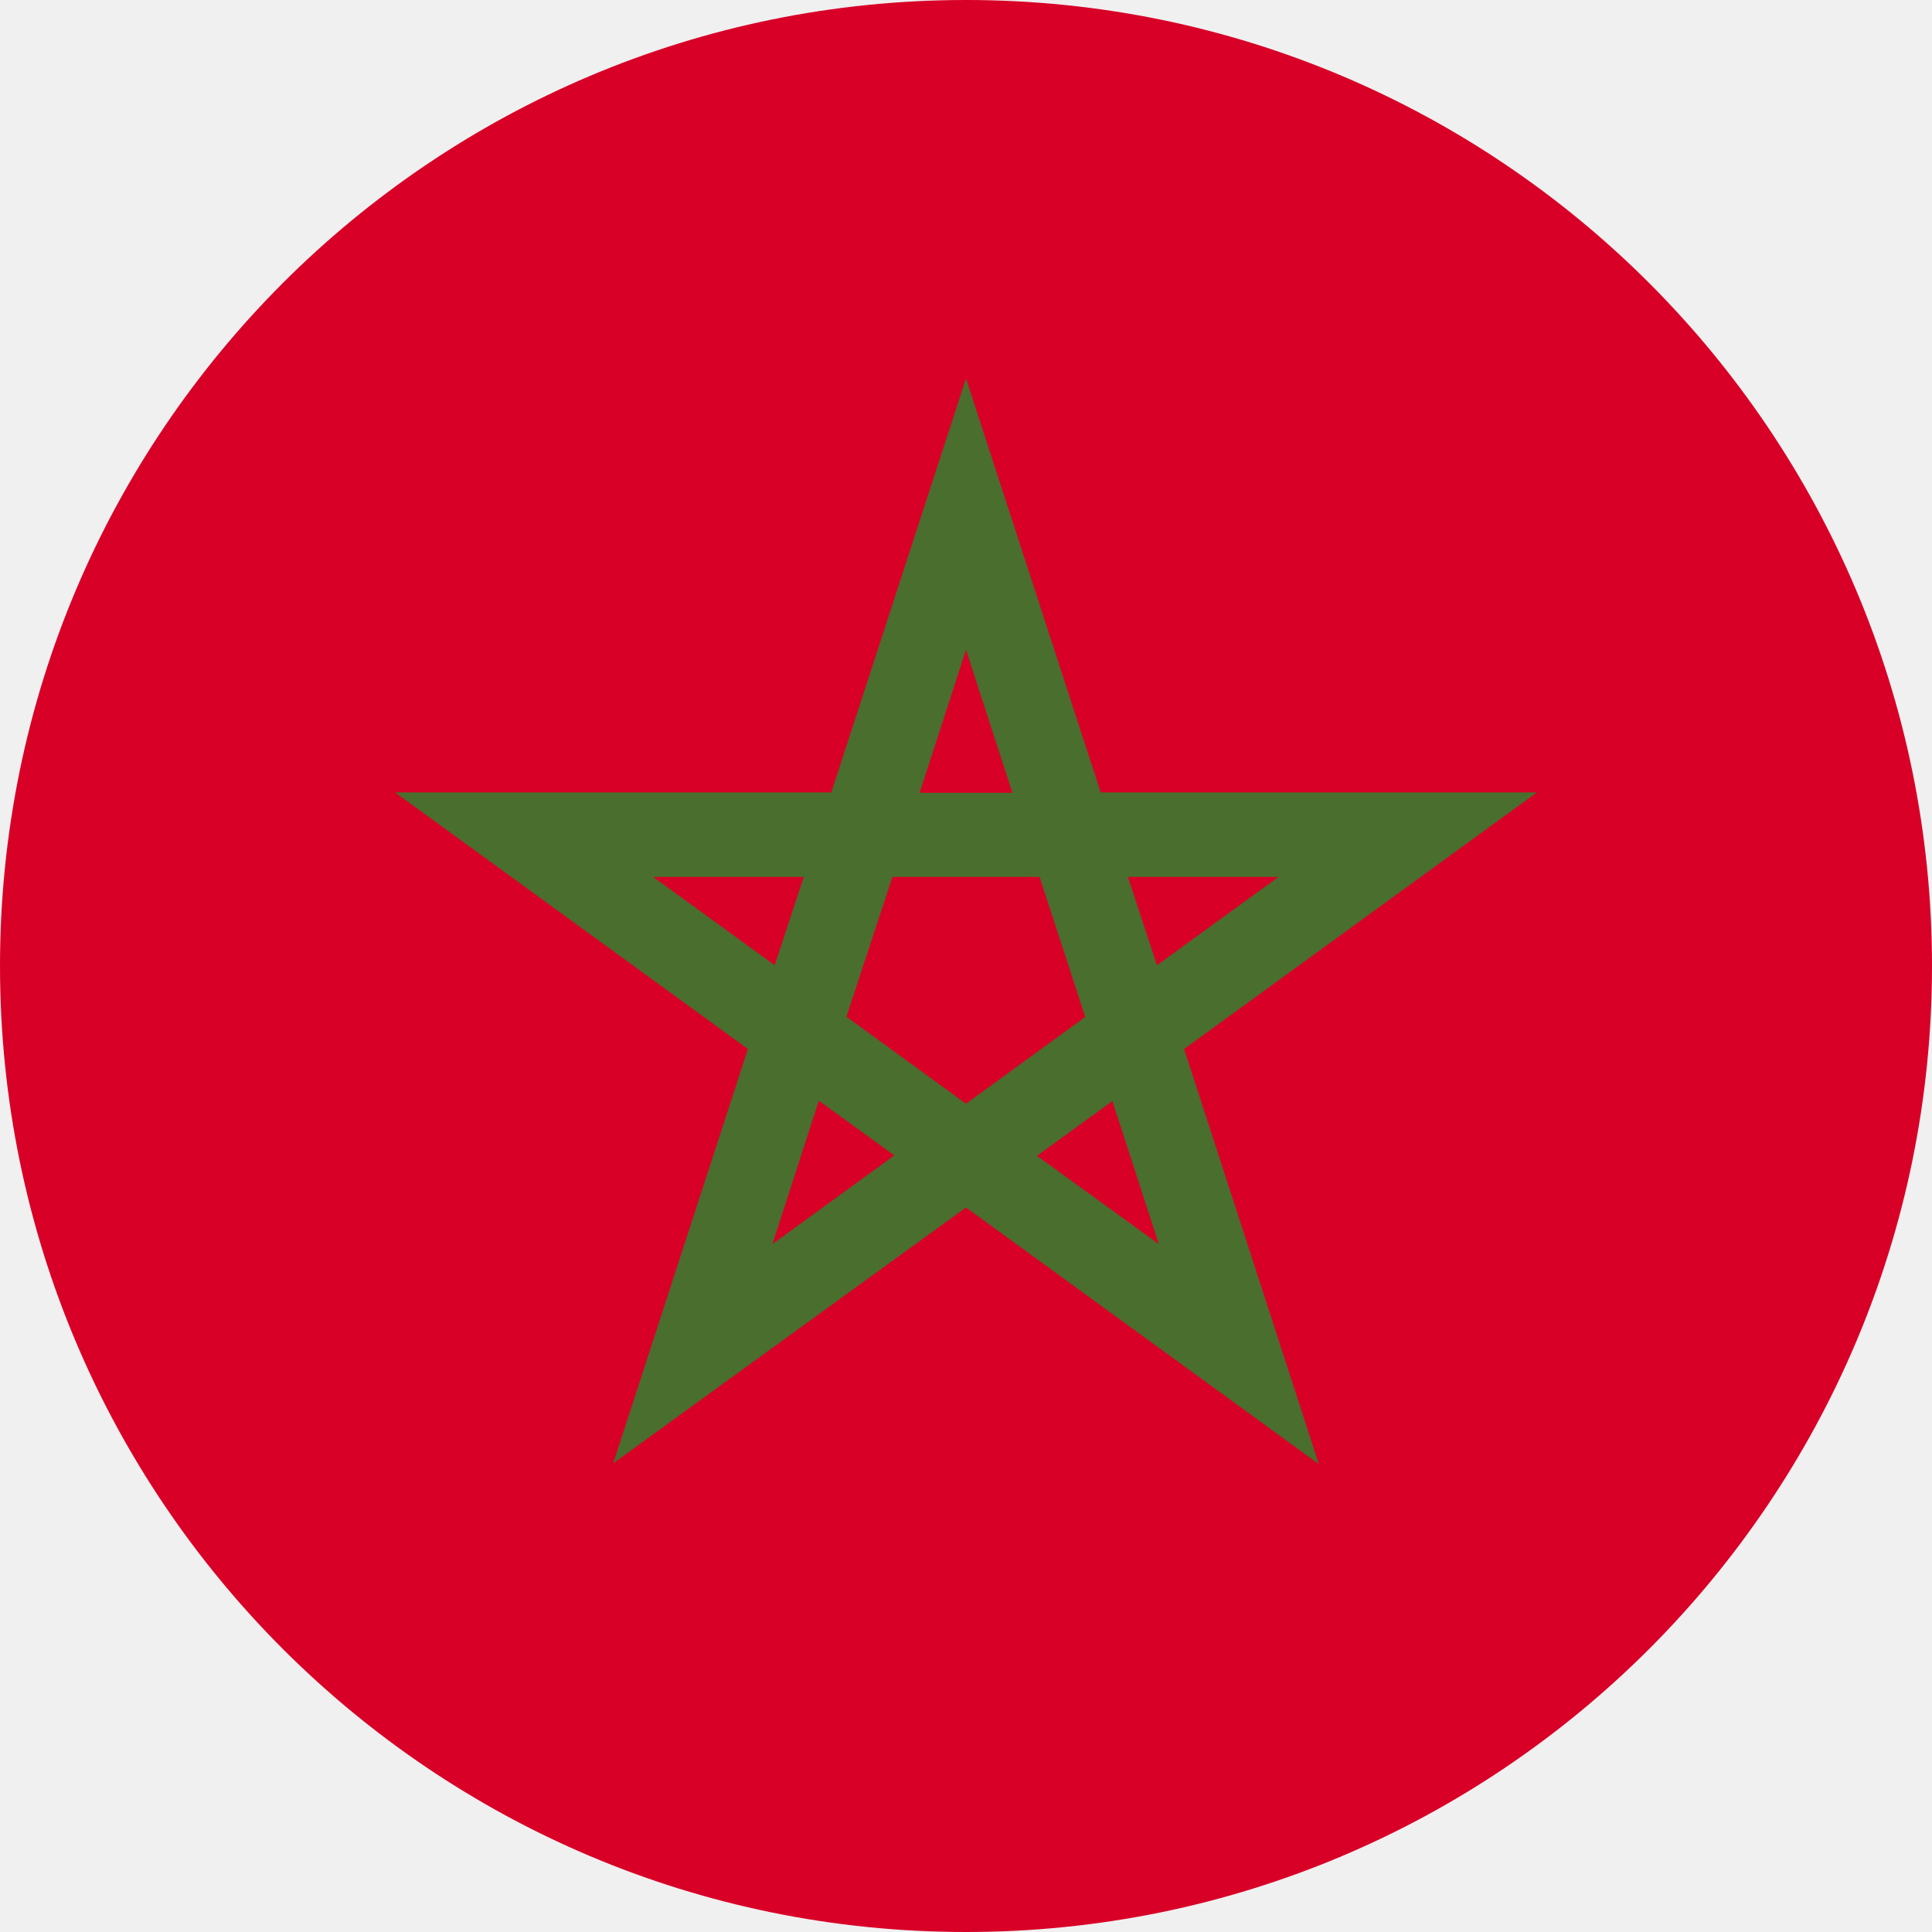
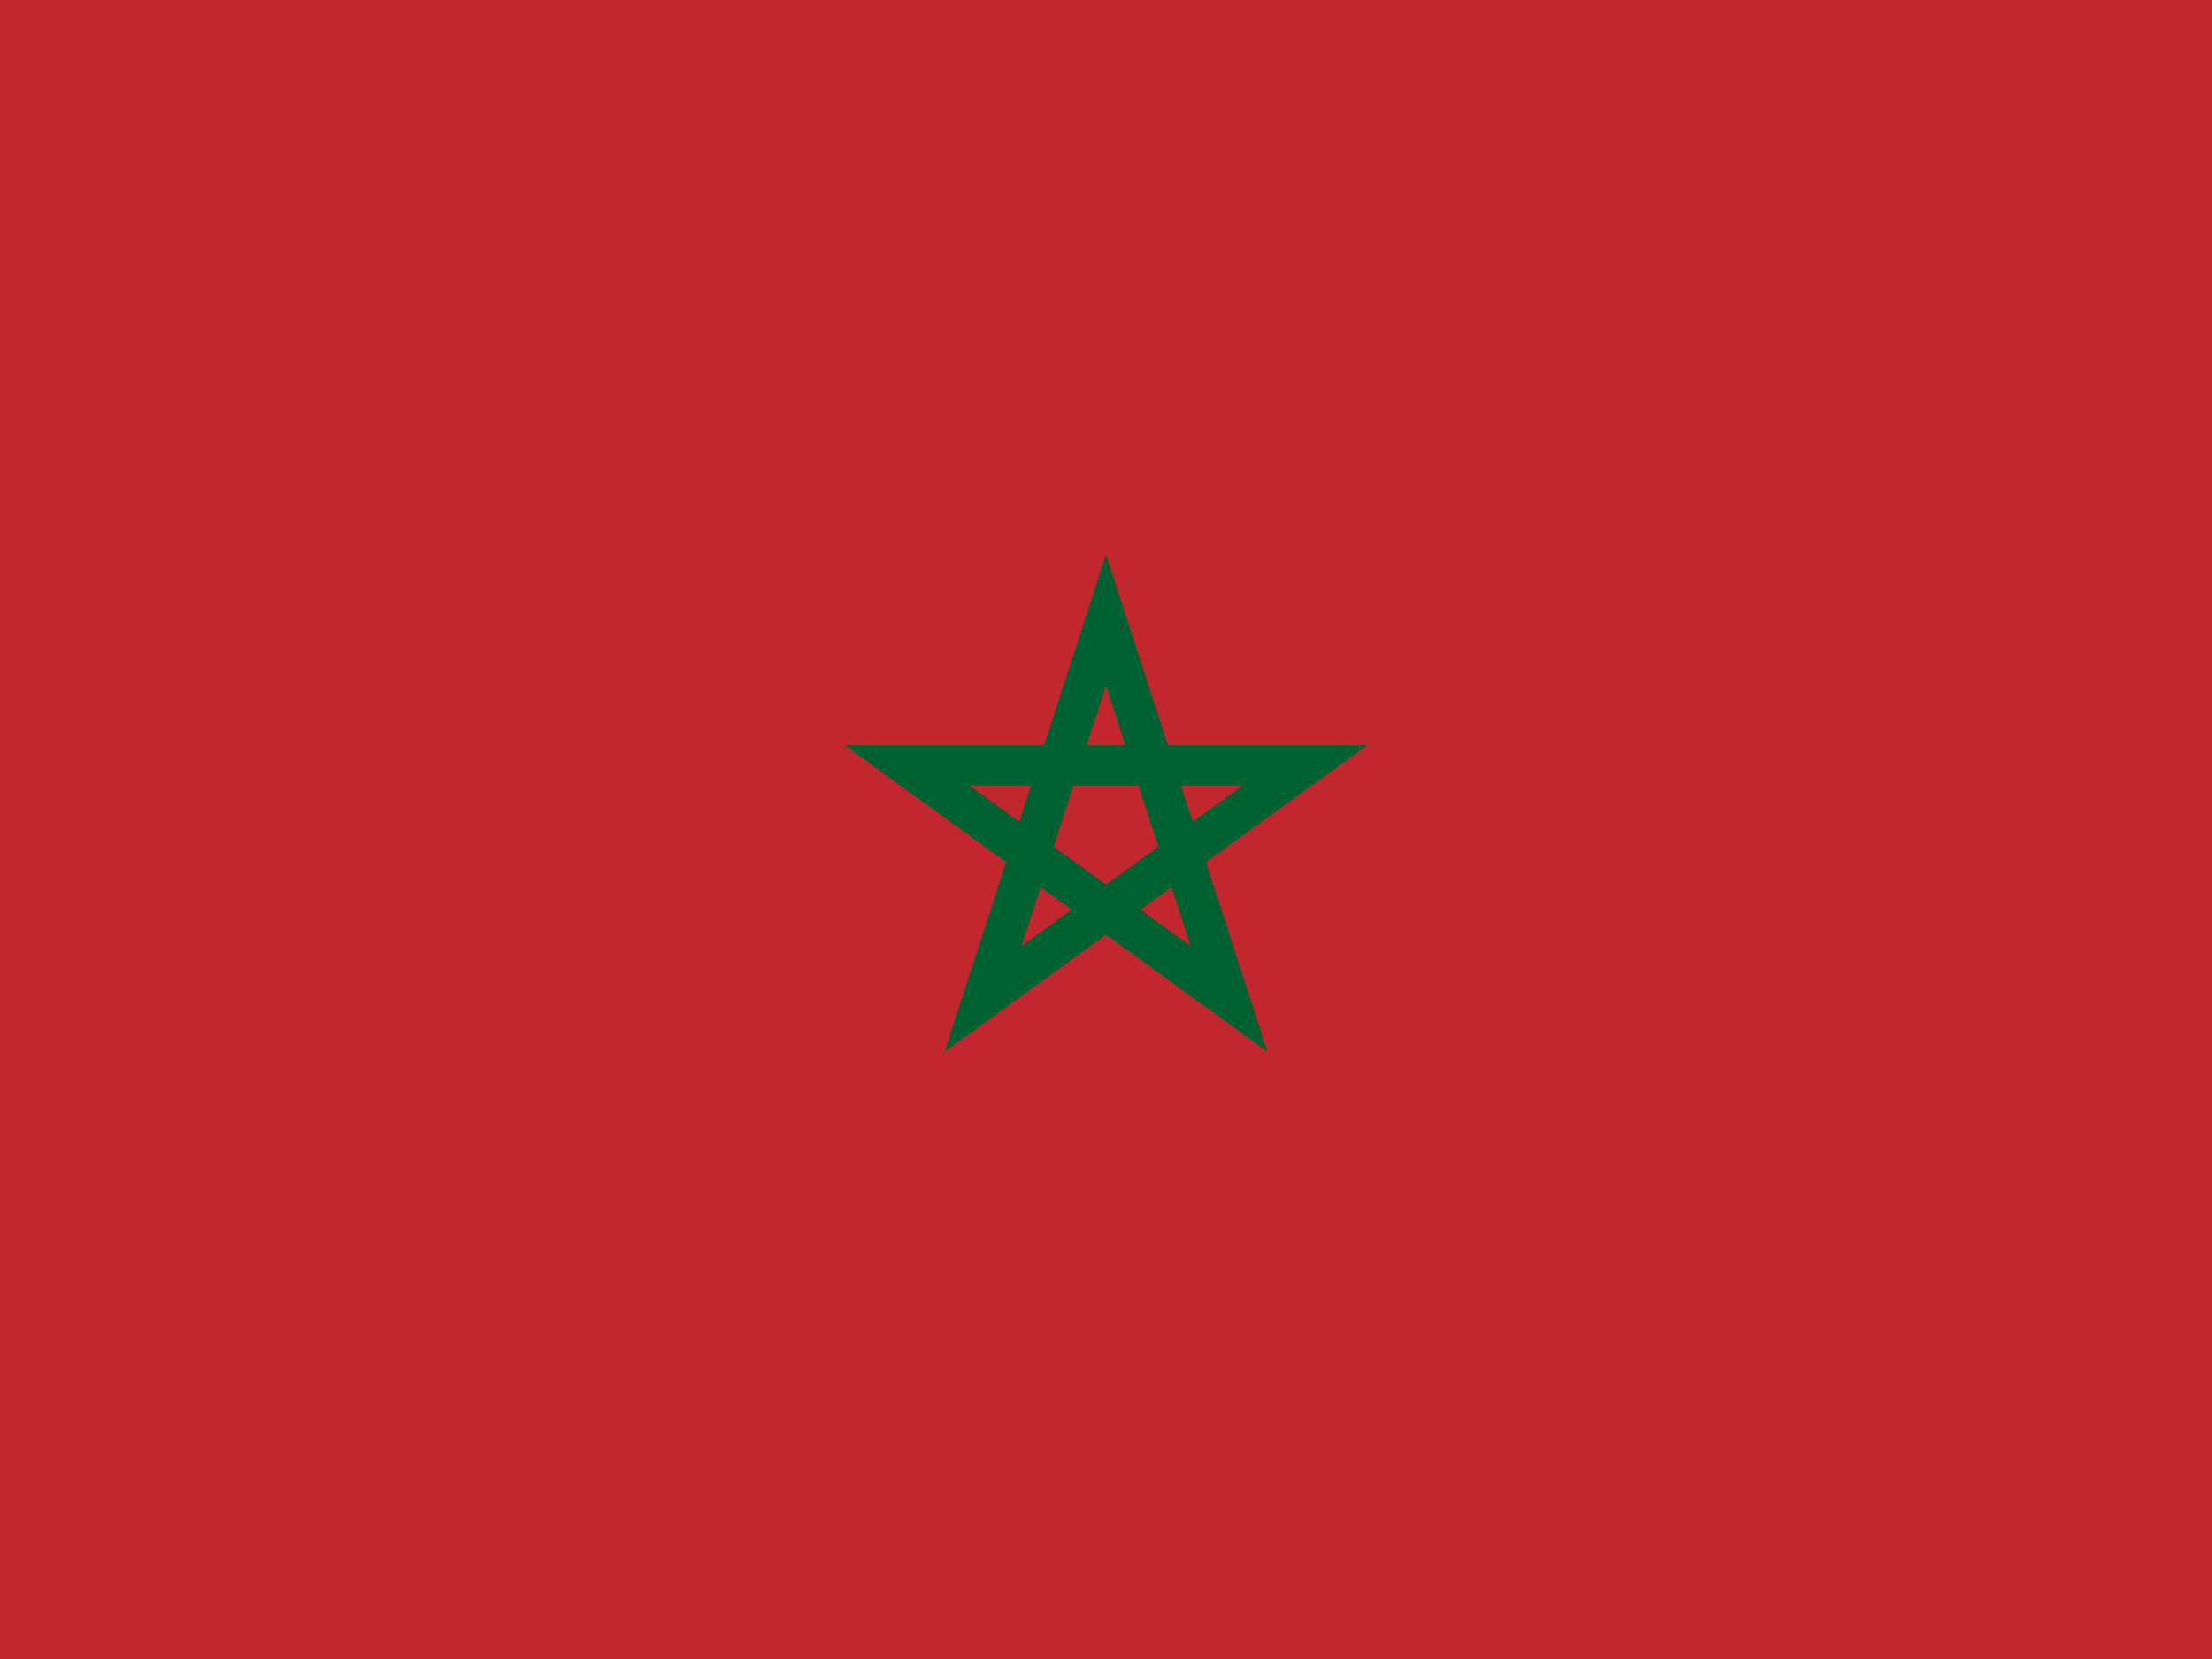
- <svg xmlns="http://www.w3.org/2000/svg" width="512" height="512" viewBox="0 0 512 512">
-   <mask id="a">
-     <circle cx="256" cy="256" r="256" fill="#fff" />
-   </mask>
-   <g mask="url(#a)">
-     <path fill="#d80027" d="M0 0h512v512H0z" />
-     <path fill="#496e2d" d="M407.3 210H291.7L256 100.3 220.3 210H104.7l93.5 68-35.7 109.8L256 320l93.5 68-35.7-110zm-183 59.5 12.2-37.1h39l12.1 37.1-31.6 23-31.6-23zm44-59.4h-24.6l12.3-37.9zm38.3 45.7-7.7-23.4h39.9zM213 232.4l-7.7 23.4-32.2-23.4zm-8.3 97.3 12.3-38 20 14.5zm70.1-23.4 20-14.5 12.3 37.9z" />
-   </g>
+ <svg xmlns="http://www.w3.org/2000/svg" id="flag-icons-ma" viewBox="0 0 640 480">
+   <path fill="#c1272d" d="M640 0H0v480h640z" />
+   <path fill="none" stroke="#006233" stroke-width="11.7" d="M320 179.4 284.4 289l93.2-67.6H262.4l93.2 67.6z" />
</svg>
